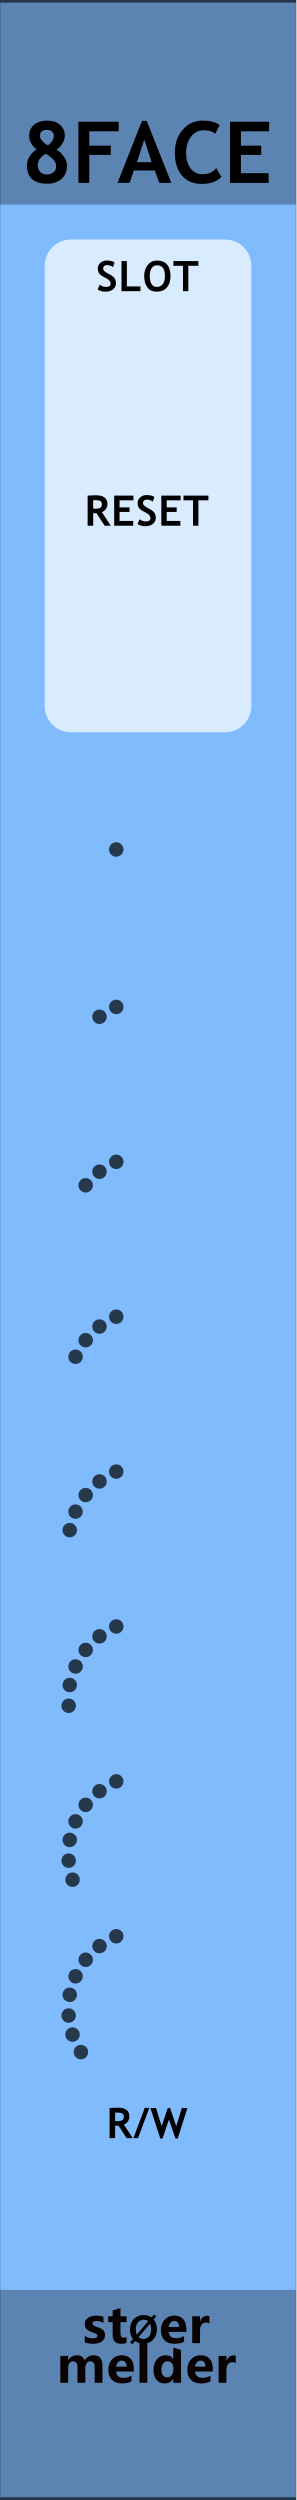
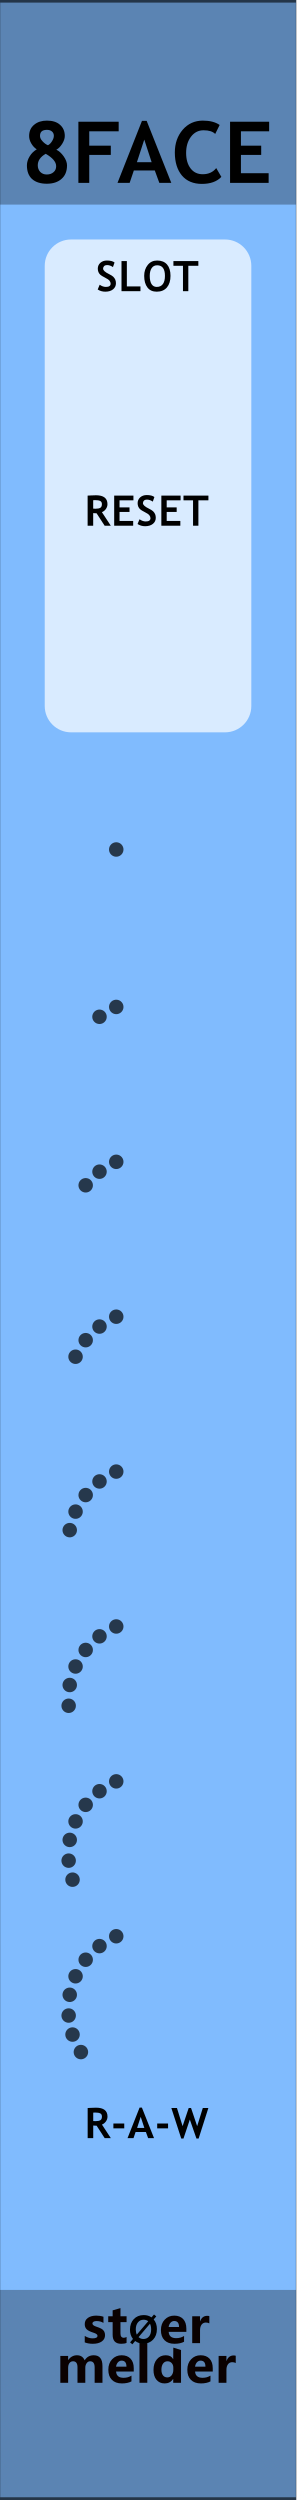
<svg xmlns="http://www.w3.org/2000/svg" width="100%" height="100%" viewBox="0 0 45 380" version="1.1" xml:space="preserve" style="fill-rule:evenodd;clip-rule:evenodd;stroke-linecap:round;stroke-linejoin:round;stroke-miterlimit:1.5;">
  <g id="panel" transform="matrix(0.834722,0,0,1.04324,-803.837,250.623)">
    <g transform="matrix(0.898503,0,0,0.958552,963,-240.242)">
      <rect x="0" y="0" width="60" height="380" style="fill:rgb(128,187,254);" />
    </g>
+     <g transform="matrix(0.318803,0,0,1.76292,972.575,-852.772)">
+       <rect x="-30.034" y="347.456" width="169.102" height="16.91" style="fill:rgb(4,4,4);fill-opacity:0.3;" />
+     </g>
+     <g transform="matrix(0.318803,0,0,1.81961,972.575,-538.829)">
+       <rect x="-30.034" y="347.456" width="169.102" height="16.91" style="fill:rgb(4,4,4);fill-opacity:0.3;" />
+     </g>
    <g transform="matrix(2.40704,0,0,25.5659,873.006,-292.473)">
      <rect x="37.388" y="2.043" width="22.397" height="14.247" style="fill:none;stroke:black;stroke-opacity:0.6;stroke-width:0.03px;" />
-     </g>
-     <g transform="matrix(0.318803,0,0,1.76292,972.575,-852.772)">
-       <rect x="-30.034" y="347.456" width="169.102" height="16.91" style="fill:rgb(4,4,4);fill-opacity:0.3;" />
-     </g>
-     <g transform="matrix(0.318803,0,0,1.81961,972.575,-538.829)">
-       <rect x="-30.034" y="347.456" width="169.102" height="16.91" style="fill:rgb(4,4,4);fill-opacity:0.3;" />
    </g>
    <g transform="matrix(1.198,0,0,0.958552,968.012,-213.59)">
      <g transform="matrix(13,0,0,13,-0.834717,0)">
        <path d="M0.172,-0.392C0.146,-0.409 0.125,-0.432 0.108,-0.461C0.091,-0.49 0.083,-0.519 0.083,-0.548C0.083,-0.603 0.102,-0.647 0.141,-0.679C0.18,-0.712 0.23,-0.728 0.291,-0.728C0.356,-0.728 0.408,-0.712 0.444,-0.679C0.481,-0.647 0.5,-0.603 0.5,-0.548C0.5,-0.519 0.489,-0.488 0.469,-0.456C0.448,-0.423 0.426,-0.401 0.401,-0.388C0.432,-0.373 0.461,-0.347 0.487,-0.31C0.513,-0.273 0.526,-0.237 0.526,-0.205C0.526,-0.137 0.505,-0.084 0.462,-0.047C0.42,-0.009 0.362,0.01 0.289,0.01C0.215,0.01 0.158,-0.009 0.117,-0.045C0.077,-0.082 0.057,-0.135 0.057,-0.205C0.057,-0.24 0.068,-0.276 0.089,-0.31C0.11,-0.345 0.138,-0.372 0.172,-0.392ZM0.303,-0.44C0.321,-0.449 0.337,-0.465 0.351,-0.488C0.365,-0.51 0.372,-0.531 0.372,-0.55C0.372,-0.571 0.365,-0.588 0.35,-0.601C0.335,-0.614 0.315,-0.62 0.291,-0.62C0.237,-0.62 0.21,-0.597 0.21,-0.549C0.21,-0.528 0.22,-0.507 0.24,-0.486C0.26,-0.464 0.281,-0.449 0.303,-0.44ZM0.277,-0.34C0.215,-0.305 0.184,-0.26 0.184,-0.205C0.184,-0.174 0.194,-0.149 0.213,-0.128C0.233,-0.108 0.258,-0.098 0.289,-0.098C0.321,-0.098 0.348,-0.107 0.368,-0.125C0.389,-0.142 0.399,-0.166 0.399,-0.195C0.399,-0.244 0.359,-0.293 0.277,-0.34Z" style="fill-rule:nonzero;" />
      </g>
      <g transform="matrix(13,0,0,13,6.78247,0)">
-         <path d="M0.2,-0.603L0.2,-0.435L0.452,-0.435L0.452,-0.327L0.2,-0.327L0.2,0L0.073,0L0.073,-0.715L0.544,-0.715L0.544,-0.603L0.2,-0.603Z" style="fill-rule:nonzero;" />
+         <path d="M0.2,-0.603L0.2,-0.435L0.452,-0.435L0.452,-0.327L0.2,-0.327L0.2,-0L0.073,-0L0.073,-0.715L0.544,-0.715L0.544,-0.603L0.2,-0.603Z" style="fill-rule:nonzero;" />
      </g>
      <g transform="matrix(13,0,0,13,13.6506,0)">
-         <path d="M0.491,0L0.438,-0.145L0.193,-0.145L0.144,0L0.002,0L0.288,-0.725L0.343,-0.725L0.631,0L0.491,0ZM0.315,-0.506L0.229,-0.242L0.401,-0.242L0.315,-0.506Z" style="fill-rule:nonzero;" />
+         <path d="M0.491,-0L0.438,-0.145L0.193,-0.145L0.144,-0L0.002,-0L0.288,-0.725L0.343,-0.725L0.631,-0L0.491,-0ZM0.315,-0.506L0.229,-0.242L0.401,-0.242L0.315,-0.506Z" style="fill-rule:nonzero;" />
      </g>
      <g transform="matrix(13,0,0,13,21.8835,0)">
        <path d="M0.563,-0.677L0.511,-0.572C0.483,-0.601 0.437,-0.615 0.375,-0.615C0.315,-0.615 0.266,-0.59 0.228,-0.54C0.19,-0.49 0.171,-0.427 0.171,-0.35C0.171,-0.274 0.189,-0.213 0.224,-0.168C0.259,-0.123 0.306,-0.101 0.365,-0.101C0.433,-0.101 0.485,-0.125 0.523,-0.173L0.583,-0.07C0.531,-0.015 0.455,0.012 0.355,0.012C0.255,0.012 0.177,-0.021 0.122,-0.086C0.067,-0.152 0.039,-0.242 0.039,-0.355C0.039,-0.461 0.07,-0.55 0.131,-0.621C0.192,-0.692 0.271,-0.728 0.367,-0.728C0.449,-0.728 0.514,-0.711 0.563,-0.677Z" style="fill-rule:nonzero;" />
      </g>
      <g transform="matrix(13,0,0,13,29.8372,0)">
-         <path d="M0.2,-0.603L0.2,-0.435L0.437,-0.435L0.437,-0.327L0.2,-0.327L0.2,-0.113L0.524,-0.113L0.524,0L0.073,0L0.073,-0.715L0.53,-0.715L0.53,-0.603L0.2,-0.603Z" style="fill-rule:nonzero;" />
+         <path d="M0.2,-0.603L0.2,-0.435L0.437,-0.435L0.437,-0.327L0.2,-0.327L0.2,-0.113L0.524,-0.113L0.524,-0L0.073,-0L0.073,-0.715L0.53,-0.715L0.53,-0.603L0.2,-0.603Z" style="fill-rule:nonzero;" />
+       </g>
+     </g>
+     <g transform="matrix(0.840359,0,0,0.840359,157.921,16.2108)">
+       <g transform="matrix(1.198,0,0,0.958552,893.633,-224.914)">
+         <g transform="matrix(9,0,0,9,64.0056,347.267)">
+           <path d="M0.919,-0L0.762,-0L0.762,-0.308C0.762,-0.391 0.732,-0.432 0.671,-0.432C0.643,-0.432 0.62,-0.42 0.602,-0.395C0.583,-0.369 0.574,-0.339 0.574,-0.303L0.574,-0L0.417,-0L0.417,-0.312C0.417,-0.392 0.387,-0.432 0.327,-0.432C0.298,-0.432 0.274,-0.42 0.256,-0.396C0.238,-0.372 0.229,-0.341 0.229,-0.301L0.229,-0L0.072,-0L0.072,-0.54L0.229,-0.54L0.229,-0.456L0.231,-0.456C0.25,-0.486 0.275,-0.51 0.307,-0.528C0.338,-0.545 0.371,-0.553 0.405,-0.553C0.481,-0.553 0.533,-0.519 0.561,-0.451C0.603,-0.519 0.663,-0.553 0.743,-0.553C0.86,-0.553 0.919,-0.481 0.919,-0.335L0.919,-0Z" style="fill:rgb(10,1,1);fill-rule:nonzero;" />
+         </g>
+         <g transform="matrix(9,0,0,9,72.978,347.267)">
+           <path d="M0.551,-0.226L0.196,-0.226C0.201,-0.142 0.252,-0.1 0.347,-0.1C0.407,-0.1 0.459,-0.115 0.505,-0.144L0.505,-0.028C0.456,-0.001 0.391,0.013 0.312,0.013C0.226,0.013 0.159,-0.011 0.111,-0.06C0.063,-0.108 0.04,-0.176 0.04,-0.262C0.04,-0.348 0.065,-0.419 0.116,-0.472C0.167,-0.526 0.23,-0.553 0.307,-0.553C0.384,-0.553 0.443,-0.53 0.487,-0.484C0.53,-0.437 0.551,-0.374 0.551,-0.292L0.551,-0.226ZM0.404,-0.324C0.404,-0.405 0.372,-0.445 0.306,-0.445C0.279,-0.445 0.255,-0.434 0.234,-0.412C0.214,-0.39 0.201,-0.361 0.195,-0.324L0.404,-0.324Z" style="fill:rgb(10,1,1);fill-rule:nonzero;" />
+         </g>
+         <g transform="matrix(9,0,0,9,78.3513,347.267)">
+           <rect x="0.069" y="-0.799" width="0.157" height="0.799" style="fill:rgb(10,1,1);fill-rule:nonzero;" />
+         </g>
+         <g transform="matrix(9,0,0,9,81.1494,347.267)">
+           <path d="M0.593,-0L0.436,-0L0.436,-0.076L0.433,-0.076C0.395,-0.017 0.339,0.013 0.264,0.013C0.195,0.013 0.141,-0.011 0.1,-0.06C0.06,-0.108 0.04,-0.174 0.04,-0.258C0.04,-0.346 0.062,-0.418 0.108,-0.472C0.153,-0.526 0.212,-0.553 0.286,-0.553C0.356,-0.553 0.405,-0.528 0.433,-0.477L0.436,-0.477L0.438,-0.707L0.593,-0.658L0.593,-0ZM0.438,-0.306C0.438,-0.342 0.427,-0.372 0.405,-0.396C0.383,-0.42 0.356,-0.432 0.323,-0.432C0.284,-0.432 0.254,-0.417 0.232,-0.386C0.21,-0.356 0.199,-0.315 0.199,-0.263C0.199,-0.213 0.21,-0.175 0.231,-0.148C0.252,-0.121 0.281,-0.108 0.318,-0.108C0.353,-0.108 0.382,-0.122 0.404,-0.15C0.427,-0.179 0.438,-0.215 0.438,-0.261L0.438,-0.306Z" style="fill:rgb(10,1,1);fill-rule:nonzero;" />
+         </g>
+         <g transform="matrix(9,0,0,9,87.2654,347.267)">
+           <path d="M0.551,-0.226L0.196,-0.226C0.201,-0.142 0.252,-0.1 0.347,-0.1C0.407,-0.1 0.459,-0.115 0.505,-0.144L0.505,-0.028C0.456,-0.001 0.391,0.013 0.312,0.013C0.226,0.013 0.159,-0.011 0.111,-0.06C0.063,-0.108 0.04,-0.176 0.04,-0.262C0.04,-0.348 0.065,-0.419 0.116,-0.472C0.167,-0.526 0.23,-0.553 0.307,-0.553C0.384,-0.553 0.443,-0.53 0.487,-0.484C0.53,-0.437 0.551,-0.374 0.551,-0.292L0.551,-0.226ZM0.404,-0.324C0.404,-0.405 0.372,-0.445 0.306,-0.445C0.279,-0.445 0.255,-0.434 0.234,-0.412C0.214,-0.39 0.201,-0.361 0.195,-0.324L0.404,-0.324Z" style="fill:rgb(10,1,1);fill-rule:nonzero;" />
+         </g>
+         <g transform="matrix(9,0,0,9,92.6386,347.267)">
+           <path d="M0.416,-0.397C0.397,-0.408 0.374,-0.414 0.346,-0.414C0.31,-0.414 0.282,-0.4 0.261,-0.373C0.24,-0.345 0.229,-0.308 0.229,-0.26L0.229,-0L0.072,-0L0.072,-0.54L0.229,-0.54L0.229,-0.438L0.231,-0.438C0.257,-0.512 0.305,-0.549 0.374,-0.549C0.392,-0.549 0.406,-0.547 0.416,-0.543L0.416,-0.397Z" style="fill:rgb(10,1,1);fill-rule:nonzero;" />
+         </g>
+       </g>
+       <g transform="matrix(1.198,0,0,0.958552,893.495,-231.786)">
+         <g transform="matrix(9,0,0,9,68.6657,347.267)">
+           <path d="M0.058,-0.145C0.112,-0.112 0.165,-0.096 0.216,-0.096C0.281,-0.096 0.314,-0.113 0.314,-0.148C0.314,-0.173 0.287,-0.193 0.233,-0.21C0.166,-0.231 0.12,-0.254 0.095,-0.28C0.07,-0.305 0.058,-0.34 0.058,-0.383C0.058,-0.436 0.079,-0.478 0.122,-0.508C0.165,-0.538 0.221,-0.553 0.291,-0.553C0.34,-0.553 0.388,-0.546 0.434,-0.531L0.434,-0.407C0.392,-0.432 0.346,-0.444 0.295,-0.444C0.27,-0.444 0.25,-0.44 0.235,-0.431C0.22,-0.422 0.212,-0.41 0.212,-0.396C0.212,-0.371 0.235,-0.351 0.28,-0.335C0.329,-0.319 0.366,-0.304 0.39,-0.291C0.415,-0.278 0.434,-0.26 0.447,-0.238C0.459,-0.216 0.466,-0.191 0.466,-0.163C0.466,-0.107 0.444,-0.064 0.399,-0.033C0.354,-0.002 0.295,0.013 0.22,0.013C0.162,0.013 0.107,0.004 0.058,-0.015L0.058,-0.145Z" style="fill:rgb(10,1,1);fill-rule:nonzero;" />
+         </g>
+         <g transform="matrix(9,0,0,9,73.2436,347.267)">
+           <path d="M0.39,-0.006C0.366,0.007 0.33,0.013 0.282,0.013C0.167,0.013 0.11,-0.047 0.11,-0.167L0.11,-0.422L0.021,-0.422L0.021,-0.54L0.11,-0.54L0.11,-0.659L0.267,-0.704L0.267,-0.54L0.39,-0.54L0.39,-0.422L0.267,-0.422L0.267,-0.195C0.267,-0.137 0.289,-0.108 0.335,-0.108C0.353,-0.108 0.371,-0.114 0.39,-0.124L0.39,-0.006Z" style="fill:rgb(10,1,1);fill-rule:nonzero;" />
+         </g>
+         <g transform="matrix(6.6,0,0,6.6,77.1051,347.267)">
+           <path d="M0.106,0.032L0.043,-0.021L0.122,-0.115C0.067,-0.183 0.04,-0.268 0.04,-0.368C0.04,-0.487 0.075,-0.584 0.144,-0.658C0.213,-0.732 0.305,-0.769 0.418,-0.769C0.5,-0.769 0.571,-0.748 0.63,-0.706L0.698,-0.785L0.761,-0.733L0.689,-0.65C0.748,-0.581 0.778,-0.493 0.778,-0.384C0.778,-0.266 0.743,-0.17 0.674,-0.097C0.605,-0.023 0.516,0.013 0.406,0.013C0.32,0.013 0.246,-0.011 0.182,-0.059L0.106,0.032ZM0.54,-0.6C0.506,-0.628 0.463,-0.642 0.413,-0.642C0.349,-0.642 0.297,-0.617 0.258,-0.569C0.218,-0.52 0.199,-0.455 0.199,-0.375C0.199,-0.319 0.208,-0.273 0.227,-0.234L0.54,-0.6ZM0.275,-0.165C0.311,-0.131 0.356,-0.114 0.409,-0.114C0.473,-0.114 0.524,-0.137 0.563,-0.184C0.601,-0.231 0.62,-0.294 0.62,-0.374C0.62,-0.435 0.61,-0.488 0.588,-0.533L0.275,-0.165Z" style="fill-rule:nonzero;" />
+         </g>
+         <g transform="matrix(9,0,0,9,82.6053,347.267)">
+           <path d="M0.551,-0.226L0.196,-0.226C0.201,-0.142 0.252,-0.1 0.347,-0.1C0.407,-0.1 0.459,-0.115 0.505,-0.144L0.505,-0.028C0.456,-0.001 0.391,0.013 0.312,0.013C0.226,0.013 0.159,-0.011 0.111,-0.06C0.063,-0.108 0.04,-0.176 0.04,-0.262C0.04,-0.348 0.065,-0.419 0.116,-0.472C0.167,-0.526 0.23,-0.553 0.307,-0.553C0.384,-0.553 0.443,-0.53 0.487,-0.484C0.53,-0.437 0.551,-0.374 0.551,-0.292L0.551,-0.226ZM0.404,-0.324C0.404,-0.405 0.372,-0.445 0.306,-0.445C0.279,-0.445 0.255,-0.434 0.234,-0.412C0.214,-0.39 0.201,-0.361 0.195,-0.324L0.404,-0.324Z" style="fill:rgb(10,1,1);fill-rule:nonzero;" />
+         </g>
+         <g transform="matrix(9,0,0,9,87.9786,347.267)">
+           <path d="M0.416,-0.397C0.397,-0.408 0.374,-0.414 0.346,-0.414C0.31,-0.414 0.282,-0.4 0.261,-0.373C0.24,-0.345 0.229,-0.308 0.229,-0.26L0.229,-0L0.072,-0L0.072,-0.54L0.229,-0.54L0.229,-0.438L0.231,-0.438C0.257,-0.512 0.305,-0.549 0.374,-0.549C0.392,-0.549 0.406,-0.547 0.416,-0.543L0.416,-0.397Z" style="fill:rgb(10,1,1);fill-rule:nonzero;" />
+         </g>
      </g>
    </g>
    <g transform="matrix(0.552947,0,0,2.68149,968.322,-357.984)">
      <path d="M73.138,58.354C73.138,57.564 69.254,56.924 64.471,56.924L13.773,56.924C8.99,56.924 5.107,57.564 5.107,58.354L5.107,82.274C5.107,83.063 8.99,83.704 13.773,83.704L64.471,83.704C69.254,83.704 73.138,83.063 73.138,82.274L73.138,58.354Z" style="fill:white;fill-opacity:0.7;" />
    </g>
    <g transform="matrix(1.198,0,0,0.958552,940.44,-247.552)">
      <g transform="matrix(6.4,0,0,6.4,33.4327,51.8924)">
        <path d="M0.039,-0.04L0.086,-0.153C0.136,-0.118 0.185,-0.101 0.234,-0.101C0.308,-0.101 0.346,-0.127 0.346,-0.179C0.346,-0.203 0.337,-0.226 0.319,-0.249C0.302,-0.271 0.266,-0.295 0.211,-0.323C0.156,-0.351 0.119,-0.373 0.1,-0.391C0.081,-0.409 0.066,-0.43 0.056,-0.454C0.046,-0.479 0.041,-0.506 0.041,-0.535C0.041,-0.59 0.061,-0.636 0.101,-0.673C0.142,-0.709 0.194,-0.728 0.257,-0.728C0.34,-0.728 0.401,-0.712 0.439,-0.681L0.401,-0.572C0.356,-0.604 0.309,-0.62 0.26,-0.62C0.23,-0.62 0.208,-0.612 0.192,-0.596C0.176,-0.581 0.167,-0.561 0.167,-0.536C0.167,-0.495 0.213,-0.452 0.304,-0.408C0.352,-0.385 0.386,-0.363 0.407,-0.344C0.428,-0.324 0.444,-0.301 0.456,-0.275C0.467,-0.248 0.472,-0.219 0.472,-0.187C0.472,-0.129 0.449,-0.081 0.404,-0.044C0.358,-0.007 0.297,0.012 0.22,0.012C0.153,0.012 0.093,-0.005 0.039,-0.04Z" style="fill-rule:nonzero;" />
      </g>
      <g transform="matrix(6.4,0,0,6.4,36.8326,51.8924)">
-         <path d="M0.073,0L0.073,-0.715L0.2,-0.715L0.2,-0.113L0.523,-0.113L0.523,0L0.073,0Z" style="fill-rule:nonzero;" />
+         <path d="M0.073,-0L0.073,-0.715L0.2,-0.715L0.2,-0.113L0.523,-0.113L0.523,-0L0.073,-0Z" style="fill-rule:nonzero;" />
      </g>
      <g transform="matrix(6.4,0,0,6.4,40.4981,51.8924)">
        <path d="M0.039,-0.364C0.039,-0.466 0.067,-0.552 0.123,-0.622C0.179,-0.693 0.253,-0.728 0.347,-0.728C0.45,-0.728 0.528,-0.696 0.583,-0.632C0.637,-0.569 0.664,-0.479 0.664,-0.364C0.664,-0.249 0.636,-0.157 0.579,-0.089C0.522,-0.022 0.441,0.012 0.337,0.012C0.241,0.012 0.167,-0.021 0.116,-0.088C0.065,-0.155 0.039,-0.247 0.039,-0.364ZM0.171,-0.364C0.171,-0.28 0.185,-0.215 0.213,-0.169C0.242,-0.124 0.283,-0.101 0.337,-0.101C0.4,-0.101 0.449,-0.123 0.482,-0.168C0.516,-0.213 0.532,-0.278 0.532,-0.364C0.532,-0.531 0.47,-0.615 0.347,-0.615C0.29,-0.615 0.247,-0.593 0.216,-0.547C0.186,-0.502 0.171,-0.441 0.171,-0.364Z" style="fill-rule:nonzero;" />
      </g>
      <g transform="matrix(6.4,0,0,6.4,45.1261,51.8924)">
-         <path d="M0.364,-0.603L0.364,0L0.237,0L0.237,-0.603L0.01,-0.603L0.01,-0.715L0.602,-0.715L0.602,-0.603L0.364,-0.603Z" style="fill-rule:nonzero;" />
+         <path d="M0.364,-0.603L0.364,-0L0.237,-0L0.237,-0.603L0.01,-0.603L0.01,-0.715L0.602,-0.715L0.602,-0.603L0.364,-0.603Z" style="fill-rule:nonzero;" />
      </g>
    </g>
    <g transform="matrix(1.198,0,0,0.958552,940.309,-213.381)">
      <g transform="matrix(6.4,0,0,6.4,31.7921,51.8924)">
-         <path d="M0.477,0L0.286,-0.295C0.266,-0.296 0.24,-0.297 0.205,-0.299L0.205,0L0.073,0L0.073,-0.715C0.08,-0.715 0.108,-0.717 0.156,-0.719C0.204,-0.721 0.242,-0.723 0.271,-0.723C0.453,-0.723 0.544,-0.652 0.544,-0.512C0.544,-0.469 0.531,-0.431 0.506,-0.396C0.481,-0.361 0.45,-0.337 0.412,-0.322L0.623,0L0.477,0ZM0.205,-0.605L0.205,-0.406C0.229,-0.404 0.246,-0.403 0.259,-0.403C0.312,-0.403 0.351,-0.411 0.375,-0.426C0.4,-0.441 0.412,-0.47 0.412,-0.513C0.412,-0.548 0.399,-0.573 0.373,-0.587C0.346,-0.601 0.305,-0.608 0.248,-0.608C0.234,-0.608 0.22,-0.607 0.205,-0.605Z" style="fill-rule:nonzero;" />
+         <path d="M0.477,-0L0.286,-0.295C0.266,-0.296 0.24,-0.297 0.205,-0.299L0.205,-0L0.073,-0L0.073,-0.715C0.08,-0.715 0.108,-0.717 0.156,-0.719C0.204,-0.721 0.242,-0.723 0.271,-0.723C0.453,-0.723 0.544,-0.652 0.544,-0.512C0.544,-0.469 0.531,-0.431 0.506,-0.396C0.481,-0.361 0.45,-0.337 0.412,-0.322L0.623,-0L0.477,-0ZM0.205,-0.605L0.205,-0.406C0.229,-0.404 0.246,-0.403 0.259,-0.403C0.312,-0.403 0.351,-0.411 0.375,-0.426C0.4,-0.441 0.412,-0.47 0.412,-0.513C0.412,-0.548 0.399,-0.573 0.373,-0.587C0.346,-0.601 0.305,-0.608 0.248,-0.608C0.234,-0.608 0.22,-0.607 0.205,-0.605Z" style="fill-rule:nonzero;" />
      </g>
      <g transform="matrix(6.4,0,0,6.4,35.8295,51.8924)">
-         <path d="M0.2,-0.603L0.2,-0.435L0.437,-0.435L0.437,-0.327L0.2,-0.327L0.2,-0.113L0.524,-0.113L0.524,0L0.073,0L0.073,-0.715L0.53,-0.715L0.53,-0.603L0.2,-0.603Z" style="fill-rule:nonzero;" />
+         <path d="M0.2,-0.603L0.2,-0.435L0.437,-0.435L0.437,-0.327L0.2,-0.327L0.2,-0.113L0.524,-0.113L0.524,-0L0.073,-0L0.073,-0.715L0.53,-0.715L0.53,-0.603L0.2,-0.603Z" style="fill-rule:nonzero;" />
      </g>
      <g transform="matrix(6.4,0,0,6.4,39.5981,51.8924)">
        <path d="M0.039,-0.04L0.086,-0.153C0.136,-0.118 0.185,-0.101 0.234,-0.101C0.308,-0.101 0.346,-0.127 0.346,-0.179C0.346,-0.203 0.337,-0.226 0.319,-0.249C0.302,-0.271 0.266,-0.295 0.211,-0.323C0.156,-0.351 0.119,-0.373 0.1,-0.391C0.081,-0.409 0.066,-0.43 0.056,-0.454C0.046,-0.479 0.041,-0.506 0.041,-0.535C0.041,-0.59 0.061,-0.636 0.101,-0.673C0.142,-0.709 0.194,-0.728 0.257,-0.728C0.34,-0.728 0.401,-0.712 0.439,-0.681L0.401,-0.572C0.356,-0.604 0.309,-0.62 0.26,-0.62C0.23,-0.62 0.208,-0.612 0.192,-0.596C0.176,-0.581 0.167,-0.561 0.167,-0.536C0.167,-0.495 0.213,-0.452 0.304,-0.408C0.352,-0.385 0.386,-0.363 0.407,-0.344C0.428,-0.324 0.444,-0.301 0.456,-0.275C0.467,-0.248 0.472,-0.219 0.472,-0.187C0.472,-0.129 0.449,-0.081 0.404,-0.044C0.358,-0.007 0.297,0.012 0.22,0.012C0.153,0.012 0.093,-0.005 0.039,-0.04Z" style="fill-rule:nonzero;" />
      </g>
      <g transform="matrix(6.4,0,0,6.4,42.998,51.8924)">
-         <path d="M0.2,-0.603L0.2,-0.435L0.437,-0.435L0.437,-0.327L0.2,-0.327L0.2,-0.113L0.524,-0.113L0.524,0L0.073,0L0.073,-0.715L0.53,-0.715L0.53,-0.603L0.2,-0.603Z" style="fill-rule:nonzero;" />
+         <path d="M0.2,-0.603L0.2,-0.435L0.437,-0.435L0.437,-0.327L0.2,-0.327L0.2,-0.113L0.524,-0.113L0.524,-0L0.073,-0L0.073,-0.715L0.53,-0.715L0.53,-0.603L0.2,-0.603Z" style="fill-rule:nonzero;" />
      </g>
      <g transform="matrix(6.4,0,0,6.4,46.7666,51.8924)">
-         <path d="M0.364,-0.603L0.364,0L0.237,0L0.237,-0.603L0.01,-0.603L0.01,-0.715L0.602,-0.715L0.602,-0.603L0.364,-0.603Z" style="fill-rule:nonzero;" />
-       </g>
-     </g>
-     <g transform="matrix(1.198,0,0,0.958552,940.368,21.5481)">
-       <g transform="matrix(6.4,0,0,6.4,35.0779,51.8924)">
-         <path d="M0.477,0L0.286,-0.295C0.266,-0.296 0.24,-0.297 0.205,-0.299L0.205,0L0.073,0L0.073,-0.715C0.08,-0.715 0.108,-0.717 0.156,-0.719C0.204,-0.721 0.242,-0.723 0.271,-0.723C0.453,-0.723 0.544,-0.652 0.544,-0.512C0.544,-0.469 0.531,-0.431 0.506,-0.396C0.481,-0.361 0.45,-0.337 0.412,-0.322L0.623,0L0.477,0ZM0.205,-0.605L0.205,-0.406C0.229,-0.404 0.246,-0.403 0.259,-0.403C0.312,-0.403 0.351,-0.411 0.375,-0.426C0.4,-0.441 0.412,-0.47 0.412,-0.513C0.412,-0.548 0.399,-0.573 0.373,-0.587C0.346,-0.601 0.305,-0.608 0.248,-0.608C0.234,-0.608 0.22,-0.607 0.205,-0.605Z" style="fill-rule:nonzero;" />
-       </g>
-       <g transform="matrix(6.4,0,0,6.4,39.1153,51.8924)">
-         <path d="M0.118,0L0.008,0L0.278,-0.718L0.387,-0.718L0.118,0Z" style="fill-rule:nonzero;" />
-       </g>
-       <g transform="matrix(6.4,0,0,6.4,41.7402,51.8924)">
+         <path d="M0.364,-0.603L0.364,-0L0.237,-0L0.237,-0.603L0.01,-0.603L0.01,-0.715L0.602,-0.715L0.602,-0.603L0.364,-0.603Z" style="fill-rule:nonzero;" />
+       </g>
+     </g>
+     <g transform="matrix(1.198,0,0,0.958552,940.281,21.5481)">
+       <g transform="matrix(6.4,0,0,6.4,31.8218,51.8924)">
+         <path d="M0.477,-0L0.286,-0.295C0.266,-0.296 0.24,-0.297 0.205,-0.299L0.205,-0L0.073,-0L0.073,-0.715C0.08,-0.715 0.108,-0.717 0.156,-0.719C0.204,-0.721 0.242,-0.723 0.271,-0.723C0.453,-0.723 0.544,-0.652 0.544,-0.512C0.544,-0.469 0.531,-0.431 0.506,-0.396C0.481,-0.361 0.45,-0.337 0.412,-0.322L0.623,-0L0.477,-0ZM0.205,-0.605L0.205,-0.406C0.229,-0.404 0.246,-0.403 0.259,-0.403C0.312,-0.403 0.351,-0.411 0.375,-0.426C0.4,-0.441 0.412,-0.47 0.412,-0.513C0.412,-0.548 0.399,-0.573 0.373,-0.587C0.346,-0.601 0.305,-0.608 0.248,-0.608C0.234,-0.608 0.22,-0.607 0.205,-0.605Z" style="fill-rule:nonzero;" />
+       </g>
+       <g transform="matrix(6.4,0,0,6.4,35.8592,51.8924)">
+         <rect x="0.053" y="-0.347" width="0.258" height="0.115" style="fill-rule:nonzero;" />
+       </g>
+       <g transform="matrix(6.4,0,0,6.4,38.3372,51.8924)">
+         <path d="M0.491,-0L0.438,-0.145L0.193,-0.145L0.144,-0L0.002,-0L0.288,-0.725L0.343,-0.725L0.631,-0L0.491,-0ZM0.315,-0.506L0.229,-0.242L0.401,-0.242L0.315,-0.506Z" style="fill-rule:nonzero;" />
+       </g>
+       <g transform="matrix(6.4,0,0,6.4,42.5183,51.8924)">
+         <rect x="0.053" y="-0.347" width="0.258" height="0.115" style="fill-rule:nonzero;" />
+       </g>
+       <g transform="matrix(6.4,0,0,6.4,44.9963,51.8924)">
        <path d="M0.65,0.01L0.598,0.01L0.441,-0.441L0.29,0.01L0.237,0.01L0.002,-0.715L0.135,-0.715L0.269,-0.284L0.414,-0.715L0.47,-0.715L0.615,-0.284L0.749,-0.715L0.881,-0.715L0.65,0.01Z" style="fill-rule:nonzero;" />
-       </g>
-     </g>
-     <g transform="matrix(0.840359,0,0,0.840359,157.921,16.2108)">
-       <g transform="matrix(1.198,0,0,0.958552,893.633,-224.914)">
-         <g transform="matrix(9,0,0,9,64.0056,347.267)">
-           <path d="M0.919,0L0.762,0L0.762,-0.308C0.762,-0.391 0.732,-0.432 0.671,-0.432C0.643,-0.432 0.62,-0.42 0.602,-0.395C0.583,-0.369 0.574,-0.339 0.574,-0.303L0.574,0L0.417,0L0.417,-0.312C0.417,-0.392 0.387,-0.432 0.327,-0.432C0.298,-0.432 0.274,-0.42 0.256,-0.396C0.238,-0.372 0.229,-0.341 0.229,-0.301L0.229,0L0.072,0L0.072,-0.54L0.229,-0.54L0.229,-0.456L0.231,-0.456C0.25,-0.486 0.275,-0.51 0.307,-0.528C0.338,-0.545 0.371,-0.553 0.405,-0.553C0.481,-0.553 0.533,-0.519 0.561,-0.451C0.603,-0.519 0.663,-0.553 0.743,-0.553C0.86,-0.553 0.919,-0.481 0.919,-0.335L0.919,0Z" style="fill:rgb(10,1,1);fill-rule:nonzero;" />
-         </g>
-         <g transform="matrix(9,0,0,9,72.978,347.267)">
-           <path d="M0.551,-0.226L0.196,-0.226C0.201,-0.142 0.252,-0.1 0.347,-0.1C0.407,-0.1 0.459,-0.115 0.505,-0.144L0.505,-0.028C0.456,-0.001 0.391,0.013 0.312,0.013C0.226,0.013 0.159,-0.011 0.111,-0.06C0.063,-0.108 0.04,-0.176 0.04,-0.262C0.04,-0.348 0.065,-0.419 0.116,-0.472C0.167,-0.526 0.23,-0.553 0.307,-0.553C0.384,-0.553 0.443,-0.53 0.487,-0.484C0.53,-0.437 0.551,-0.374 0.551,-0.292L0.551,-0.226ZM0.404,-0.324C0.404,-0.405 0.372,-0.445 0.306,-0.445C0.279,-0.445 0.255,-0.434 0.234,-0.412C0.214,-0.39 0.201,-0.361 0.195,-0.324L0.404,-0.324Z" style="fill:rgb(10,1,1);fill-rule:nonzero;" />
-         </g>
-         <g transform="matrix(9,0,0,9,78.3513,347.267)">
-           <rect x="0.069" y="-0.799" width="0.157" height="0.799" style="fill:rgb(10,1,1);fill-rule:nonzero;" />
-         </g>
-         <g transform="matrix(9,0,0,9,81.1494,347.267)">
-           <path d="M0.593,0L0.436,0L0.436,-0.076L0.433,-0.076C0.395,-0.017 0.339,0.013 0.264,0.013C0.195,0.013 0.141,-0.011 0.1,-0.06C0.06,-0.108 0.04,-0.174 0.04,-0.258C0.04,-0.346 0.062,-0.418 0.108,-0.472C0.153,-0.526 0.212,-0.553 0.286,-0.553C0.356,-0.553 0.405,-0.528 0.433,-0.477L0.436,-0.477L0.438,-0.707L0.593,-0.658L0.593,0ZM0.438,-0.306C0.438,-0.342 0.427,-0.372 0.405,-0.396C0.383,-0.42 0.356,-0.432 0.323,-0.432C0.284,-0.432 0.254,-0.417 0.232,-0.386C0.21,-0.356 0.199,-0.315 0.199,-0.263C0.199,-0.213 0.21,-0.175 0.231,-0.148C0.252,-0.121 0.281,-0.108 0.318,-0.108C0.353,-0.108 0.382,-0.122 0.404,-0.15C0.427,-0.179 0.438,-0.215 0.438,-0.261L0.438,-0.306Z" style="fill:rgb(10,1,1);fill-rule:nonzero;" />
-         </g>
-         <g transform="matrix(9,0,0,9,87.2654,347.267)">
-           <path d="M0.551,-0.226L0.196,-0.226C0.201,-0.142 0.252,-0.1 0.347,-0.1C0.407,-0.1 0.459,-0.115 0.505,-0.144L0.505,-0.028C0.456,-0.001 0.391,0.013 0.312,0.013C0.226,0.013 0.159,-0.011 0.111,-0.06C0.063,-0.108 0.04,-0.176 0.04,-0.262C0.04,-0.348 0.065,-0.419 0.116,-0.472C0.167,-0.526 0.23,-0.553 0.307,-0.553C0.384,-0.553 0.443,-0.53 0.487,-0.484C0.53,-0.437 0.551,-0.374 0.551,-0.292L0.551,-0.226ZM0.404,-0.324C0.404,-0.405 0.372,-0.445 0.306,-0.445C0.279,-0.445 0.255,-0.434 0.234,-0.412C0.214,-0.39 0.201,-0.361 0.195,-0.324L0.404,-0.324Z" style="fill:rgb(10,1,1);fill-rule:nonzero;" />
-         </g>
-         <g transform="matrix(9,0,0,9,92.6386,347.267)">
-           <path d="M0.416,-0.397C0.397,-0.408 0.374,-0.414 0.346,-0.414C0.31,-0.414 0.282,-0.4 0.261,-0.373C0.24,-0.345 0.229,-0.308 0.229,-0.26L0.229,0L0.072,0L0.072,-0.54L0.229,-0.54L0.229,-0.438L0.231,-0.438C0.257,-0.512 0.305,-0.549 0.374,-0.549C0.392,-0.549 0.406,-0.547 0.416,-0.543L0.416,-0.397Z" style="fill:rgb(10,1,1);fill-rule:nonzero;" />
-         </g>
-       </g>
-       <g transform="matrix(1.198,0,0,0.958552,893.495,-231.786)">
-         <g transform="matrix(9,0,0,9,68.6657,347.267)">
-           <path d="M0.058,-0.145C0.112,-0.112 0.165,-0.096 0.216,-0.096C0.281,-0.096 0.314,-0.113 0.314,-0.148C0.314,-0.173 0.287,-0.193 0.233,-0.21C0.166,-0.231 0.12,-0.254 0.095,-0.28C0.07,-0.305 0.058,-0.34 0.058,-0.383C0.058,-0.436 0.079,-0.478 0.122,-0.508C0.165,-0.538 0.221,-0.553 0.291,-0.553C0.34,-0.553 0.388,-0.546 0.434,-0.531L0.434,-0.407C0.392,-0.432 0.346,-0.444 0.295,-0.444C0.27,-0.444 0.25,-0.44 0.235,-0.431C0.22,-0.422 0.212,-0.41 0.212,-0.396C0.212,-0.371 0.235,-0.351 0.28,-0.335C0.329,-0.319 0.366,-0.304 0.39,-0.291C0.415,-0.278 0.434,-0.26 0.447,-0.238C0.459,-0.216 0.466,-0.191 0.466,-0.163C0.466,-0.107 0.444,-0.064 0.399,-0.033C0.354,-0.002 0.295,0.013 0.22,0.013C0.162,0.013 0.107,0.004 0.058,-0.015L0.058,-0.145Z" style="fill:rgb(10,1,1);fill-rule:nonzero;" />
-         </g>
-         <g transform="matrix(9,0,0,9,73.2436,347.267)">
-           <path d="M0.39,-0.006C0.366,0.007 0.33,0.013 0.282,0.013C0.167,0.013 0.11,-0.047 0.11,-0.167L0.11,-0.422L0.021,-0.422L0.021,-0.54L0.11,-0.54L0.11,-0.659L0.267,-0.704L0.267,-0.54L0.39,-0.54L0.39,-0.422L0.267,-0.422L0.267,-0.195C0.267,-0.137 0.289,-0.108 0.335,-0.108C0.353,-0.108 0.371,-0.114 0.39,-0.124L0.39,-0.006Z" style="fill:rgb(10,1,1);fill-rule:nonzero;" />
-         </g>
-         <g transform="matrix(6.6,0,0,6.6,77.1051,347.267)">
-           <path d="M0.106,0.032L0.043,-0.021L0.122,-0.115C0.067,-0.183 0.04,-0.268 0.04,-0.368C0.04,-0.487 0.075,-0.584 0.144,-0.658C0.213,-0.732 0.305,-0.769 0.418,-0.769C0.5,-0.769 0.571,-0.748 0.63,-0.706L0.698,-0.785L0.761,-0.733L0.689,-0.65C0.748,-0.581 0.778,-0.493 0.778,-0.384C0.778,-0.266 0.743,-0.17 0.674,-0.097C0.605,-0.023 0.516,0.013 0.406,0.013C0.32,0.013 0.246,-0.011 0.182,-0.059L0.106,0.032ZM0.54,-0.6C0.506,-0.628 0.463,-0.642 0.413,-0.642C0.349,-0.642 0.297,-0.617 0.258,-0.569C0.218,-0.52 0.199,-0.455 0.199,-0.375C0.199,-0.319 0.208,-0.273 0.227,-0.234L0.54,-0.6ZM0.275,-0.165C0.311,-0.131 0.356,-0.114 0.409,-0.114C0.473,-0.114 0.524,-0.137 0.563,-0.184C0.601,-0.231 0.62,-0.294 0.62,-0.374C0.62,-0.435 0.61,-0.488 0.588,-0.533L0.275,-0.165Z" style="fill-rule:nonzero;" />
-         </g>
-         <g transform="matrix(9,0,0,9,82.6053,347.267)">
-           <path d="M0.551,-0.226L0.196,-0.226C0.201,-0.142 0.252,-0.1 0.347,-0.1C0.407,-0.1 0.459,-0.115 0.505,-0.144L0.505,-0.028C0.456,-0.001 0.391,0.013 0.312,0.013C0.226,0.013 0.159,-0.011 0.111,-0.06C0.063,-0.108 0.04,-0.176 0.04,-0.262C0.04,-0.348 0.065,-0.419 0.116,-0.472C0.167,-0.526 0.23,-0.553 0.307,-0.553C0.384,-0.553 0.443,-0.53 0.487,-0.484C0.53,-0.437 0.551,-0.374 0.551,-0.292L0.551,-0.226ZM0.404,-0.324C0.404,-0.405 0.372,-0.445 0.306,-0.445C0.279,-0.445 0.255,-0.434 0.234,-0.412C0.214,-0.39 0.201,-0.361 0.195,-0.324L0.404,-0.324Z" style="fill:rgb(10,1,1);fill-rule:nonzero;" />
-         </g>
-         <g transform="matrix(9,0,0,9,87.9786,347.267)">
-           <path d="M0.416,-0.397C0.397,-0.408 0.374,-0.414 0.346,-0.414C0.31,-0.414 0.282,-0.4 0.261,-0.373C0.24,-0.345 0.229,-0.308 0.229,-0.26L0.229,0L0.072,0L0.072,-0.54L0.229,-0.54L0.229,-0.438L0.231,-0.438C0.257,-0.512 0.305,-0.549 0.374,-0.549C0.392,-0.549 0.406,-0.547 0.416,-0.543L0.416,-0.397Z" style="fill:rgb(10,1,1);fill-rule:nonzero;" />
-         </g>
      </g>
    </g>
    <g>
      <g transform="matrix(1.61915,0.976243,-1.1925,1.2662,1120.15,-272.548)">
        <ellipse cx="12.85" cy="131.479" rx="0.65" ry="0.665" style="fill-opacity:0.7;" />
      </g>
      <g transform="matrix(1.86611,0.634046,-0.774502,1.45933,1058.97,-292.108)">
        <ellipse cx="12.85" cy="131.479" rx="0.65" ry="0.665" style="fill-opacity:0.7;" />
      </g>
    </g>
    <g>
      <g transform="matrix(1.61915,0.976243,-1.1925,1.2662,1120.15,-249.981)">
        <ellipse cx="12.85" cy="131.479" rx="0.65" ry="0.665" style="fill-opacity:0.7;" />
      </g>
      <g transform="matrix(2.00243,0.253763,-0.309977,1.56594,993.627,-276.687)">
        <ellipse cx="12.85" cy="131.479" rx="0.65" ry="0.665" style="fill-opacity:0.7;" />
      </g>
      <g transform="matrix(1.86611,0.634046,-0.774502,1.45933,1058.97,-269.541)">
        <ellipse cx="12.85" cy="131.479" rx="0.65" ry="0.665" style="fill-opacity:0.7;" />
      </g>
    </g>
    <g>
      <g transform="matrix(1.61915,0.976243,-1.1925,1.2662,1120.15,-227.415)">
        <ellipse cx="12.85" cy="131.479" rx="0.65" ry="0.665" style="fill-opacity:0.7;" />
      </g>
      <g transform="matrix(2.01968,-0.141381,0.1727,1.57942,928.099,-248.404)">
        <ellipse cx="12.85" cy="131.479" rx="0.65" ry="0.665" style="fill-opacity:0.7;" />
      </g>
      <g transform="matrix(2.00243,0.253763,-0.309977,1.56594,993.627,-254.12)">
        <ellipse cx="12.85" cy="131.479" rx="0.65" ry="0.665" style="fill-opacity:0.7;" />
      </g>
      <g transform="matrix(1.86611,0.634046,-0.774502,1.45933,1058.97,-246.974)">
        <ellipse cx="12.85" cy="131.479" rx="0.65" ry="0.665" style="fill-opacity:0.7;" />
      </g>
    </g>
    <g>
      <g transform="matrix(1.61915,0.976243,-1.1925,1.2662,1120.15,-204.848)">
        <ellipse cx="12.85" cy="131.479" rx="0.65" ry="0.665" style="fill-opacity:0.7;" />
      </g>
      <g transform="matrix(2.01968,-0.141381,0.1727,1.57942,928.099,-225.837)">
        <ellipse cx="12.85" cy="131.479" rx="0.65" ry="0.665" style="fill-opacity:0.7;" />
      </g>
      <g transform="matrix(1.91694,-0.528125,0.645118,1.49908,866.246,-207.607)">
        <ellipse cx="12.85" cy="131.479" rx="0.65" ry="0.665" style="fill-opacity:0.7;" />
      </g>
      <g transform="matrix(2.00243,0.253763,-0.309977,1.56594,993.627,-231.553)">
        <ellipse cx="12.85" cy="131.479" rx="0.65" ry="0.665" style="fill-opacity:0.7;" />
      </g>
      <g transform="matrix(1.86611,0.634046,-0.774502,1.45933,1058.97,-224.407)">
        <ellipse cx="12.85" cy="131.479" rx="0.65" ry="0.665" style="fill-opacity:0.7;" />
      </g>
    </g>
    <g>
      <g transform="matrix(1.61915,0.976243,-1.1925,1.2662,1120.15,-182.281)">
        <ellipse cx="12.85" cy="131.479" rx="0.65" ry="0.665" style="fill-opacity:0.7;" />
      </g>
      <g transform="matrix(2.01968,-0.141381,0.1727,1.57942,928.099,-203.27)">
        <ellipse cx="12.85" cy="131.479" rx="0.65" ry="0.665" style="fill-opacity:0.7;" />
      </g>
      <g transform="matrix(1.91694,-0.528125,0.645118,1.49908,866.246,-185.04)">
        <ellipse cx="12.85" cy="131.479" rx="0.65" ry="0.665" style="fill-opacity:0.7;" />
      </g>
      <g transform="matrix(1.68078,-0.907103,1.10805,1.3144,808.219,-152.865)">
        <ellipse cx="12.85" cy="131.479" rx="0.65" ry="0.665" style="fill-opacity:0.7;" />
      </g>
      <g transform="matrix(2.00243,0.253763,-0.309977,1.56594,993.627,-208.986)">
        <ellipse cx="12.85" cy="131.479" rx="0.65" ry="0.665" style="fill-opacity:0.7;" />
      </g>
      <g transform="matrix(1.86611,0.634046,-0.774502,1.45933,1058.97,-201.84)">
        <ellipse cx="12.85" cy="131.479" rx="0.65" ry="0.665" style="fill-opacity:0.7;" />
      </g>
    </g>
    <g>
      <g transform="matrix(1.61915,0.976243,-1.1925,1.2662,1120.15,-159.714)">
        <ellipse cx="12.85" cy="131.479" rx="0.65" ry="0.665" style="fill-opacity:0.7;" />
      </g>
      <g transform="matrix(2.01968,-0.141381,0.1727,1.57942,928.099,-180.703)">
        <ellipse cx="12.85" cy="131.479" rx="0.65" ry="0.665" style="fill-opacity:0.7;" />
      </g>
      <g transform="matrix(1.91694,-0.528125,0.645118,1.49908,866.246,-162.473)">
        <ellipse cx="12.85" cy="131.479" rx="0.65" ry="0.665" style="fill-opacity:0.7;" />
      </g>
      <g transform="matrix(1.68078,-0.907103,1.10805,1.3144,808.219,-130.298)">
        <ellipse cx="12.85" cy="131.479" rx="0.65" ry="0.665" style="fill-opacity:0.7;" />
      </g>
      <g transform="matrix(1.35659,-1.2055,1.47255,1.06088,765.167,-90.3595)">
        <ellipse cx="12.85" cy="131.479" rx="0.65" ry="0.665" style="fill-opacity:0.7;" />
      </g>
      <g transform="matrix(2.00243,0.253763,-0.309977,1.56594,993.627,-186.419)">
        <ellipse cx="12.85" cy="131.479" rx="0.65" ry="0.665" style="fill-opacity:0.7;" />
      </g>
      <g transform="matrix(1.86611,0.634046,-0.774502,1.45933,1058.97,-179.274)">
        <ellipse cx="12.85" cy="131.479" rx="0.65" ry="0.665" style="fill-opacity:0.7;" />
      </g>
    </g>
    <g transform="matrix(1,0,0,1,0,137.136)">
      <g transform="matrix(1.61915,0.976243,-1.1925,1.2662,1120.15,-274.283)">
        <ellipse cx="12.85" cy="131.479" rx="0.65" ry="0.665" style="fill-opacity:0.7;" />
      </g>
      <g transform="matrix(0.951802,-1.43229,1.74957,0.744327,735.469,-157.843)">
        <ellipse cx="12.85" cy="131.479" rx="0.65" ry="0.665" style="fill-opacity:0.7;" />
      </g>
      <g transform="matrix(2.01968,-0.141381,0.1727,1.57942,928.099,-295.272)">
        <ellipse cx="12.85" cy="131.479" rx="0.65" ry="0.665" style="fill-opacity:0.7;" />
      </g>
      <g transform="matrix(1.91694,-0.528125,0.645118,1.49908,866.246,-277.041)">
        <ellipse cx="12.85" cy="131.479" rx="0.65" ry="0.665" style="fill-opacity:0.7;" />
      </g>
      <g transform="matrix(1.68078,-0.907103,1.10805,1.3144,808.219,-244.866)">
        <ellipse cx="12.85" cy="131.479" rx="0.65" ry="0.665" style="fill-opacity:0.7;" />
      </g>
      <g transform="matrix(1.35659,-1.2055,1.47255,1.06088,765.167,-204.928)">
        <ellipse cx="12.85" cy="131.479" rx="0.65" ry="0.665" style="fill-opacity:0.7;" />
      </g>
      <g transform="matrix(2.00243,0.253763,-0.309977,1.56594,993.627,-300.988)">
        <ellipse cx="12.85" cy="131.479" rx="0.65" ry="0.665" style="fill-opacity:0.7;" />
      </g>
      <g transform="matrix(1.86611,0.634046,-0.774502,1.45933,1058.97,-293.842)">
        <ellipse cx="12.85" cy="131.479" rx="0.65" ry="0.665" style="fill-opacity:0.7;" />
      </g>
    </g>
    <g transform="matrix(1.61915,0.976243,-1.1925,1.2662,1120.15,-295.487)">
      <ellipse cx="12.85" cy="131.479" rx="0.65" ry="0.665" style="fill-opacity:0.7;" />
    </g>
  </g>
</svg>
